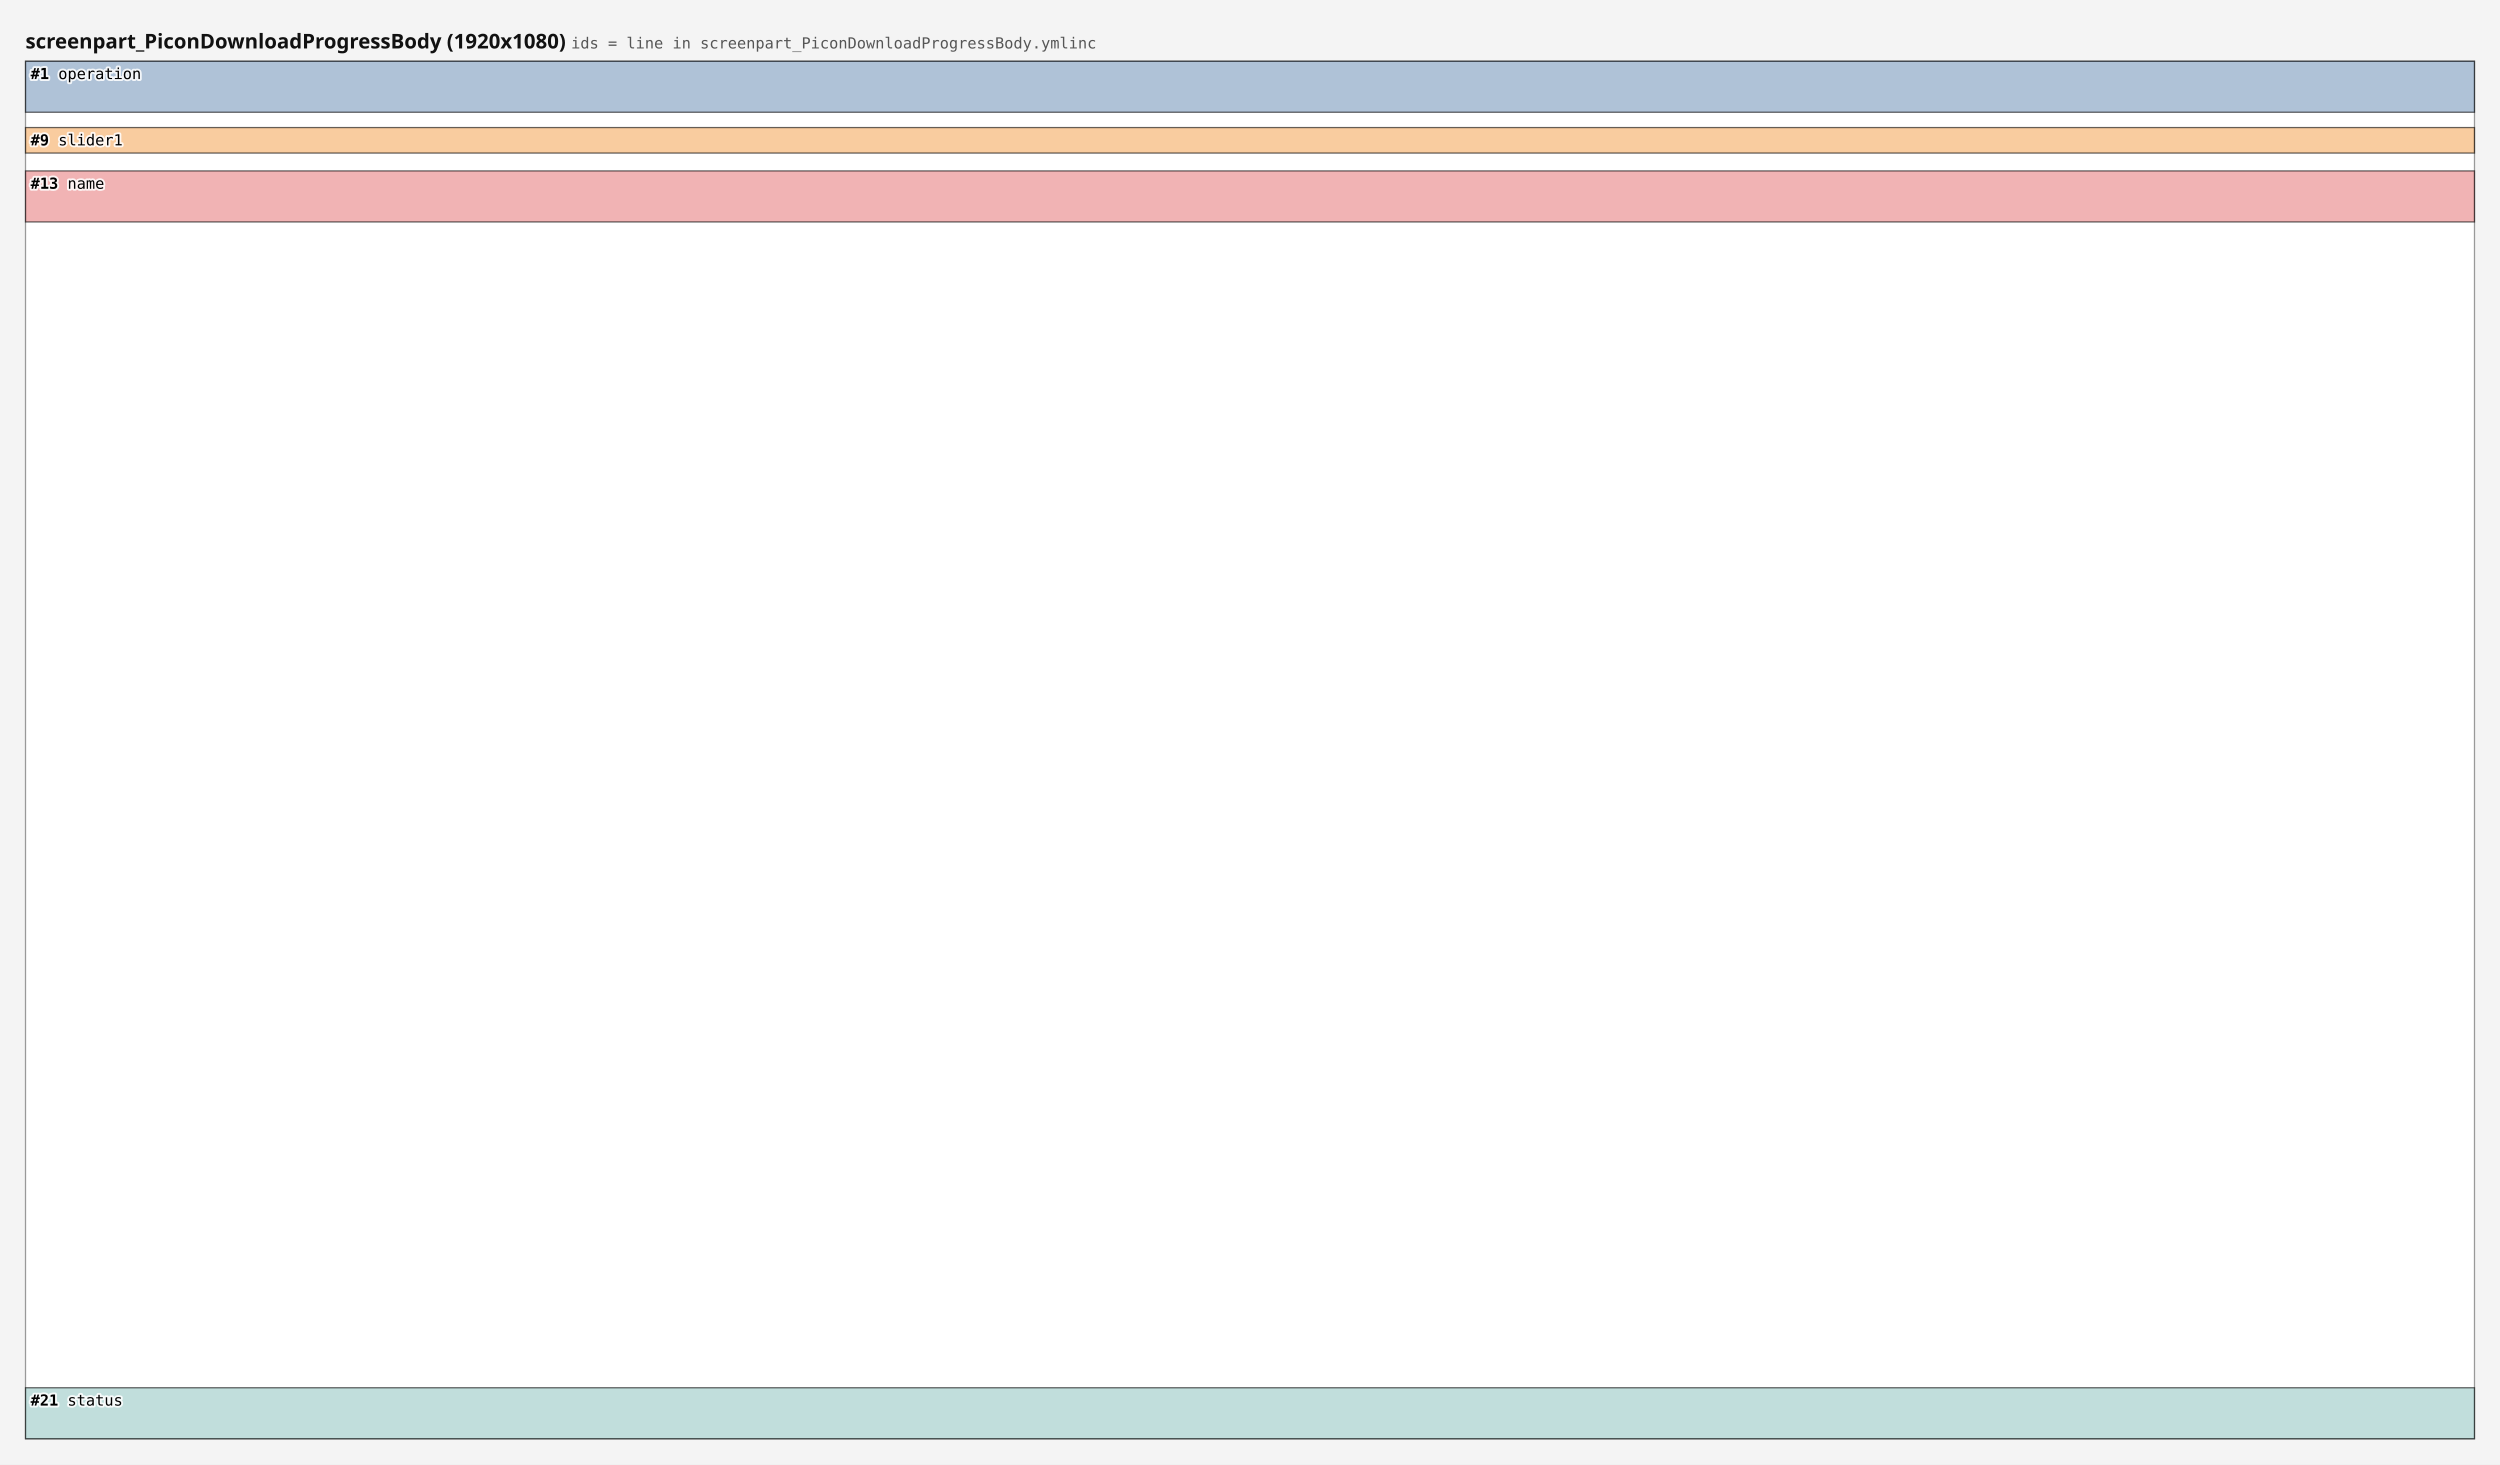
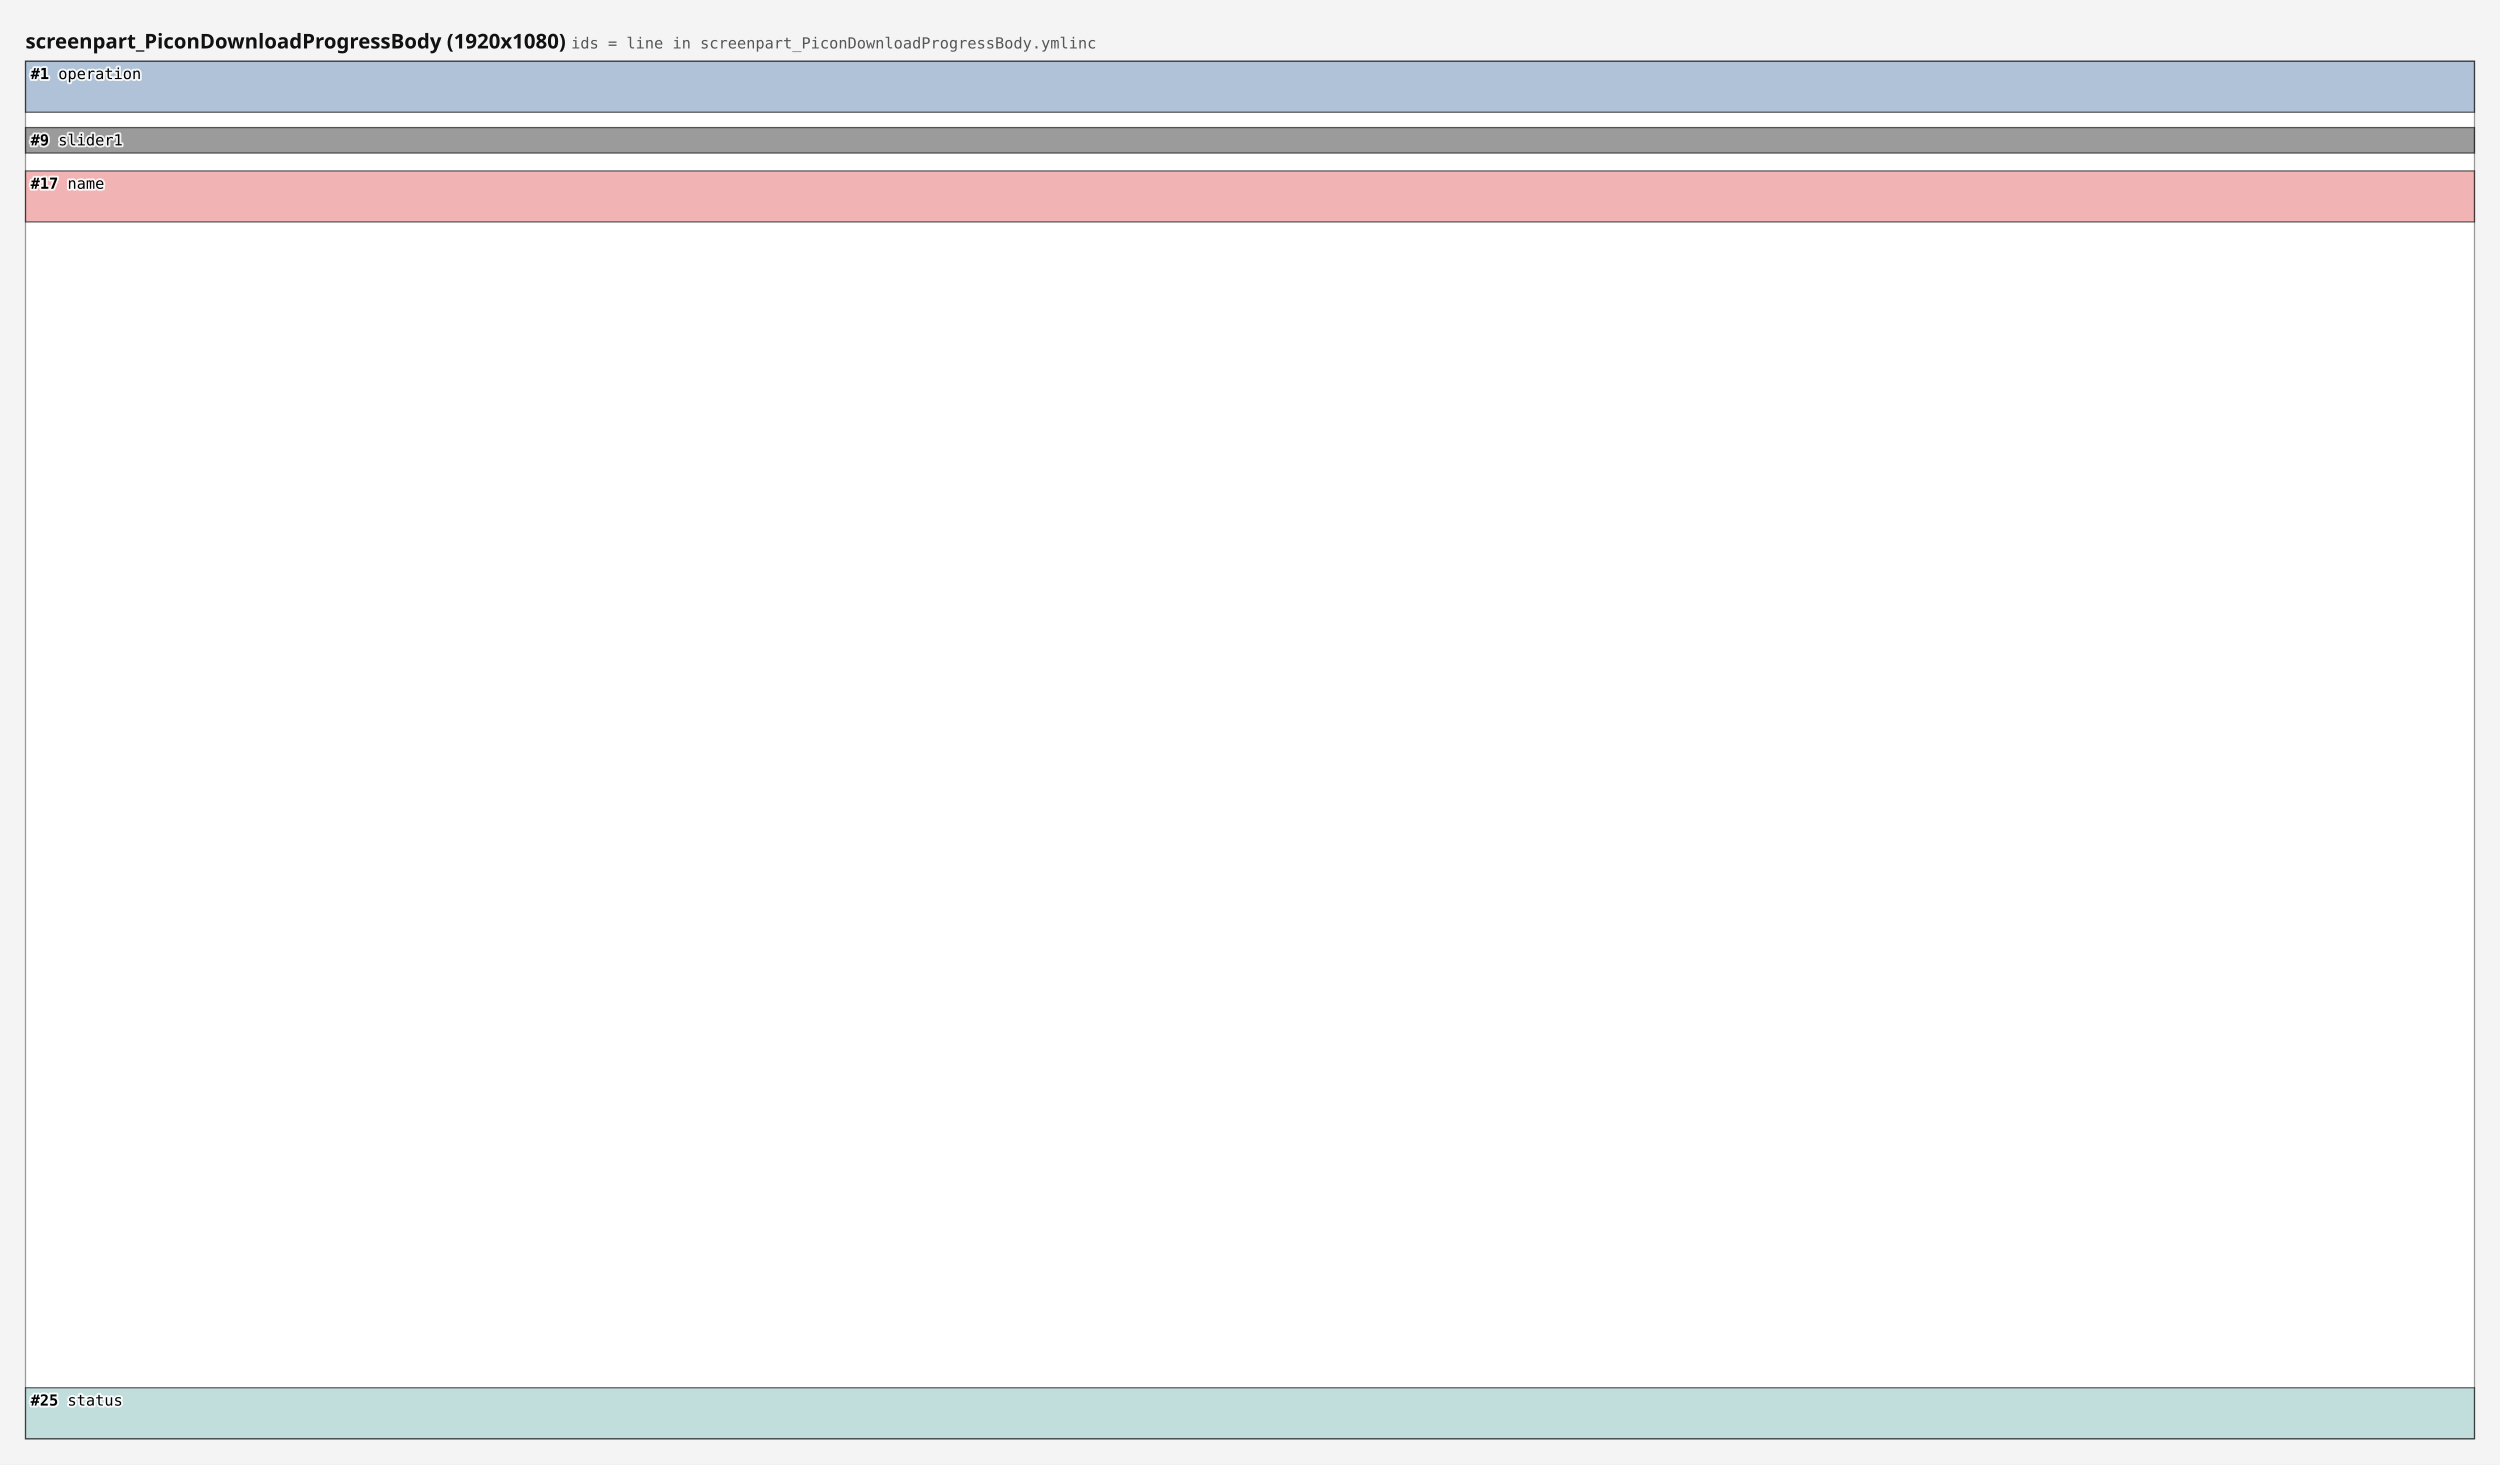
<svg xmlns="http://www.w3.org/2000/svg" width="1960" height="1148" viewBox="0 0 1960 1148">
  <rect x="0" y="0" width="1960" height="1148" fill="#f4f4f4" />
  <text x="20" y="38" font-family="sans-serif" font-size="16" font-weight="bold" fill="#111111">screenpart_PiconDownloadProgressBody (1920x1080) <tspan font-family="monospace" font-size="12" font-weight="normal" fill="#555555">ids = line in screenpart_PiconDownloadProgressBody.ymlinc</tspan>
  </text>
  <g data-screen="0" transform="translate(20,48)">
    <rect x="0" y="0" width="1920" height="1080" fill="#ffffff" stroke="#999999" stroke-width="1" />
    <rect data-ref="0:0" data-src="screenpart_PiconDownloadProgressBody.ymlinc:1" x="0" y="0" width="1920" height="40" fill="#4e79a7" fill-opacity="0.45" stroke="#000000" stroke-opacity="0.6" stroke-width="1" />
-     <rect data-ref="0:1" data-src="screenpart_PiconDownloadProgressBody.ymlinc:9" x="0" y="52" width="1920" height="20" fill="#f28e2b" fill-opacity="0.45" stroke="#000000" stroke-opacity="0.6" stroke-width="1" />
-     <rect data-ref="0:2" data-src="screenpart_PiconDownloadProgressBody.ymlinc:13" x="0" y="86" width="1920" height="40" fill="#e15759" fill-opacity="0.45" stroke="#000000" stroke-opacity="0.6" stroke-width="1" />
-     <rect data-ref="0:3" data-src="screenpart_PiconDownloadProgressBody.ymlinc:21" x="0" y="1040" width="1920" height="40" fill="#76b7b2" fill-opacity="0.45" stroke="#000000" stroke-opacity="0.6" stroke-width="1" />
+     <rect data-ref="0:1" data-src="screenpart_PiconDownloadProgressBody.ymlinc:9" x="0" y="52" width="1920" height="20" fill="#232323" fill-opacity="0.45" stroke="#000000" stroke-opacity="0.6" stroke-width="1" />
+     <rect data-ref="0:2" data-src="screenpart_PiconDownloadProgressBody.ymlinc:17" x="0" y="86" width="1920" height="40" fill="#e15759" fill-opacity="0.45" stroke="#000000" stroke-opacity="0.6" stroke-width="1" />
+     <rect data-ref="0:3" data-src="screenpart_PiconDownloadProgressBody.ymlinc:25" x="0" y="1040" width="1920" height="40" fill="#76b7b2" fill-opacity="0.45" stroke="#000000" stroke-opacity="0.6" stroke-width="1" />
    <g pointer-events="none" font-family="monospace" font-size="12" fill="#000000" stroke="#ffffff" stroke-width="3" stroke-opacity="0.85" stroke-linejoin="round" paint-order="stroke">
      <text x="4" y="14">
        <tspan font-weight="bold">#1</tspan> operation</text>
      <text x="4" y="66">
        <tspan font-weight="bold">#9</tspan> slider1</text>
      <text x="4" y="100">
-         <tspan font-weight="bold">#13</tspan> name</text>
+         <tspan font-weight="bold">#17</tspan> name</text>
      <text x="4" y="1054">
-         <tspan font-weight="bold">#21</tspan> status</text>
+         <tspan font-weight="bold">#25</tspan> status</text>
    </g>
  </g>
</svg>
